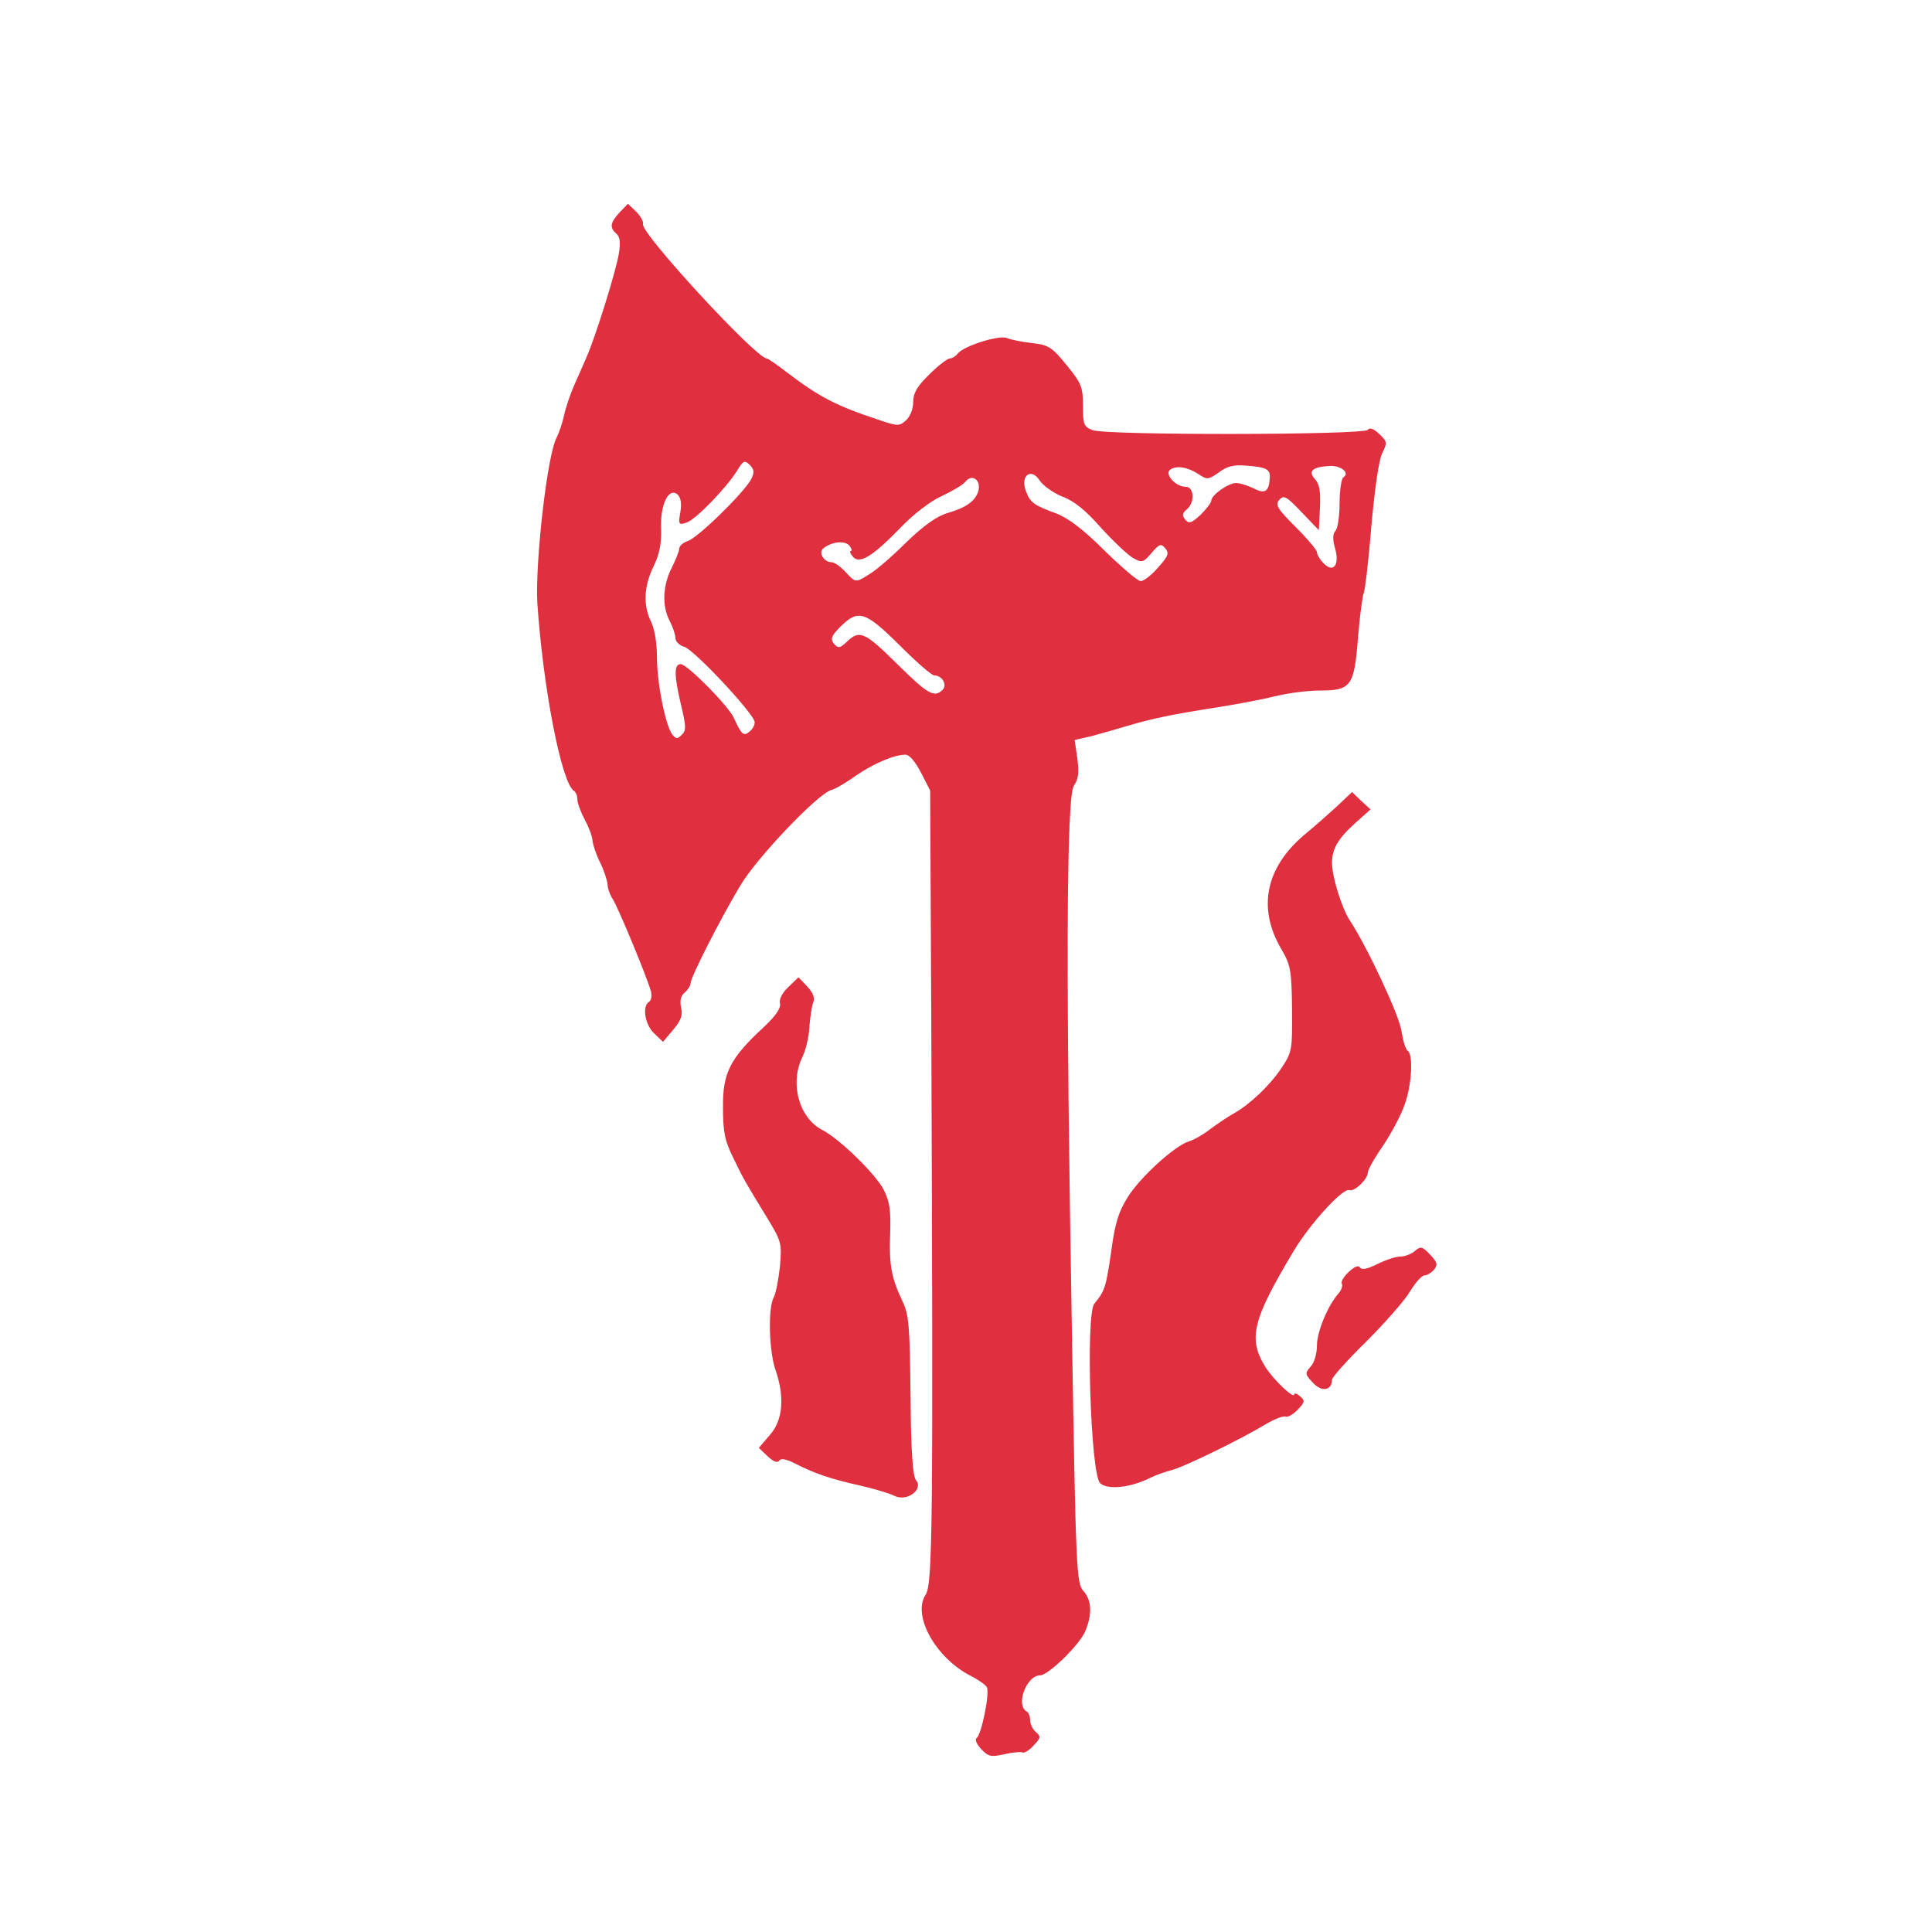
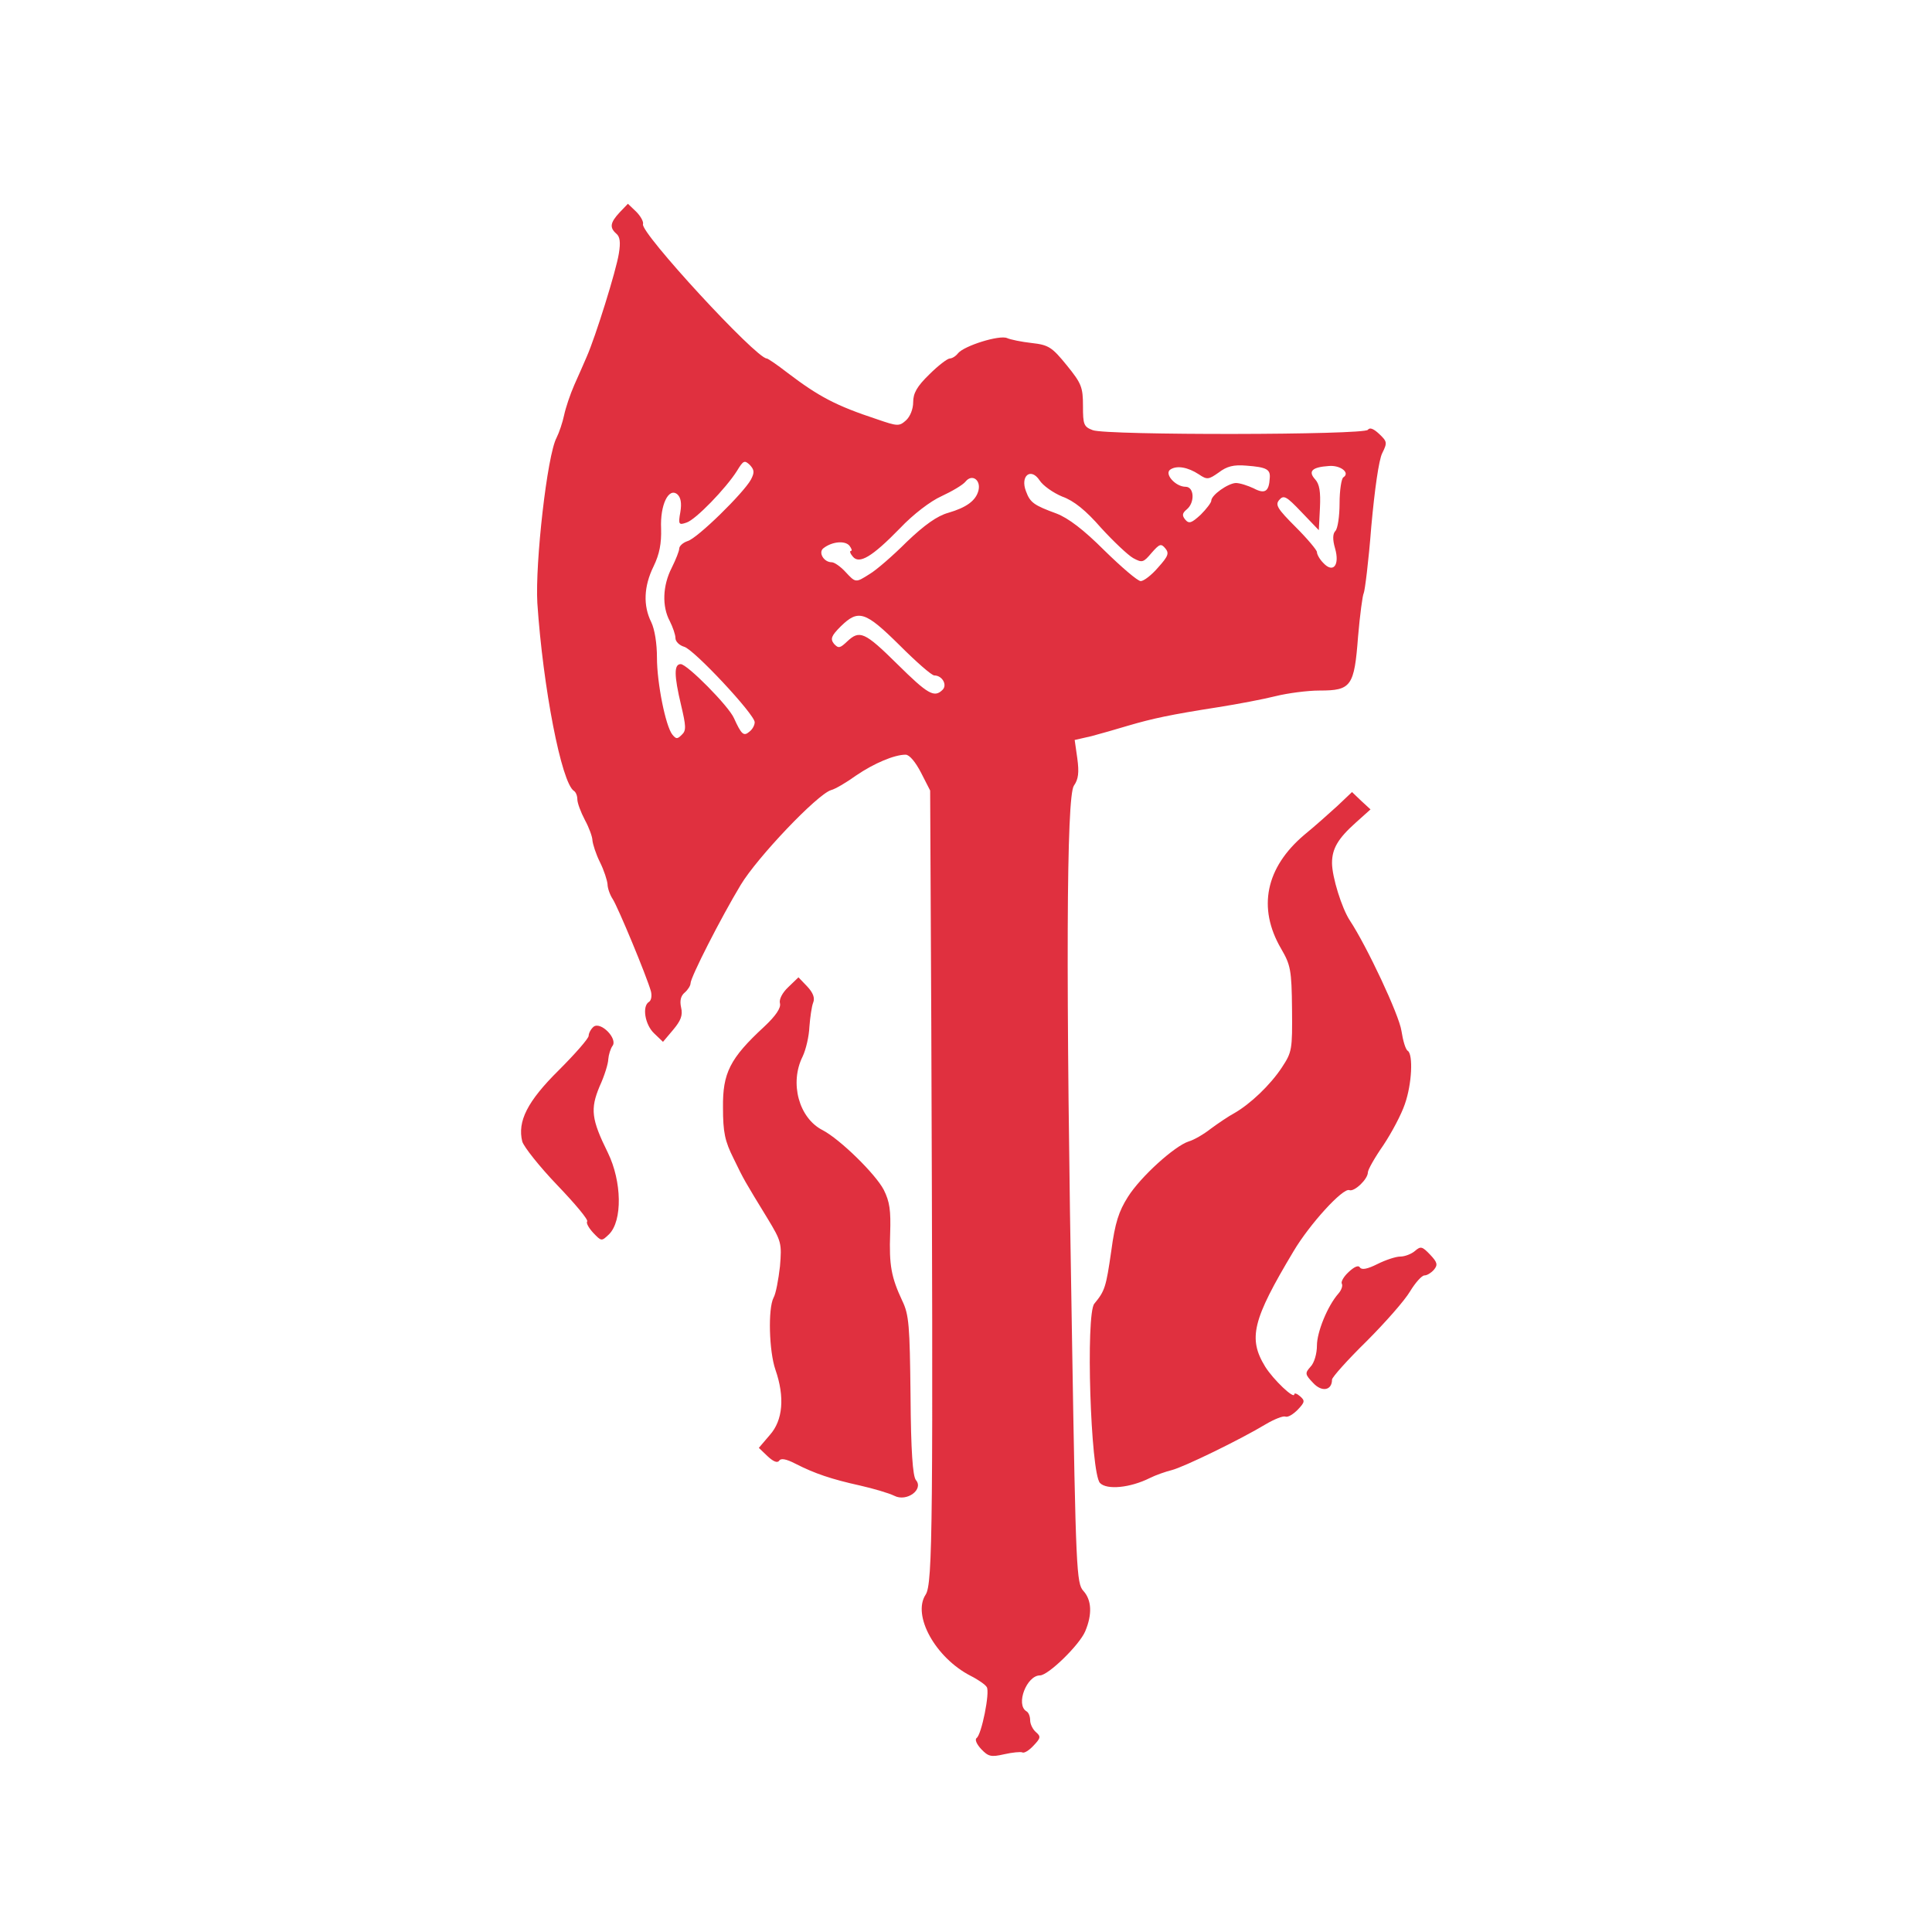
<svg xmlns="http://www.w3.org/2000/svg" viewBox="0 0 512 512">
-   <path fill="#e0303f" fill-rule="evenodd" d="M260.0,463.5C258.8,462.2 258.3,461.0 258.8,460.6C260.1,459.8 262.4,448.4 261.5,447.1C261.2,446.5 259.2,445.1 257.2,444.1C247.9,439.3 241.7,428.1 245.3,422.6C247.2,419.8 247.3,403.7 246.8,271.0L246.5,209.5L244.1,204.8C242.6,201.9 241.0,200.0 240.0,200.0C237.0,200.0 231.6,202.3 226.9,205.5C224.4,207.3 221.4,209.1 220.2,209.4C216.5,210.6 200.7,227.2 196.3,234.5C191.0,243.3 183.0,259.0 183.0,260.6C183.0,261.2 182.3,262.3 181.5,263.0C180.4,263.9 180.1,265.2 180.5,267.0C181.0,269.1 180.4,270.5 178.4,272.9L175.7,276.1L173.4,273.9C170.9,271.6 170.1,266.6 172.0,265.5C172.6,265.1 172.8,263.9 172.5,262.7C171.3,258.5 163.8,240.5 162.4,238.3C161.6,237.1 161.0,235.3 161.0,234.3C160.9,233.3 160.1,230.7 159.0,228.5C157.9,226.3 157.1,223.7 157.0,222.7C157.0,221.8 156.1,219.3 155.0,217.3C153.9,215.2 153.0,212.8 153.0,211.8C153.0,210.9 152.6,209.9 152.1,209.6C148.8,207.5 143.9,182.2 142.4,159.8C141.8,149.2 145.0,120.6 147.5,116.0C148.2,114.6 149.1,111.9 149.5,110.0C149.9,108.1 151.1,104.5 152.2,102.0C153.3,99.5 154.8,96.2 155.5,94.5C157.8,89.3 163.3,71.7 164.0,67.2C164.5,64.2 164.3,62.7 163.3,61.9C161.5,60.3 161.7,59.0 164.2,56.3L166.4,54.0L168.6,56.1C169.8,57.3 170.6,58.8 170.4,59.4C169.6,61.6 200.4,95.0 203.2,95.0C203.5,95.0 206.0,96.7 208.7,98.8C217.0,105.1 221.5,107.5 232.4,111.1C237.9,113.0 238.3,113.0 240.1,111.4C241.2,110.4 242.0,108.4 242.0,106.6C242.0,104.2 243.0,102.4 246.3,99.2C248.6,96.9 251.1,95.0 251.7,95.0C252.3,95.0 253.3,94.4 253.9,93.6C255.6,91.6 264.9,88.7 266.9,89.6C267.8,90.0 270.7,90.6 273.4,90.9C277.9,91.4 278.8,92.0 282.7,96.8C286.6,101.6 287.0,102.6 287.0,107.6C287.0,112.5 287.2,113.1 289.6,114.0C293.2,115.4 361.7,115.3 362.5,113.9C363.0,113.2 364.0,113.6 365.5,115.0C367.6,117.0 367.7,117.3 366.3,120.1C365.4,121.9 364.3,129.7 363.4,139.6C362.7,148.7 361.7,156.6 361.4,157.2C361.1,157.7 360.4,162.9 359.9,168.7C358.9,181.9 358.1,183.0 349.7,183.0C346.5,183.0 341.2,183.7 338.0,184.5C334.8,185.3 328.0,186.6 322.9,187.4C310.1,189.4 305.5,190.4 299.0,192.3C296.0,193.2 291.5,194.5 289.2,195.1L284.8,196.1L285.5,201.0C286.0,204.7 285.8,206.5 284.6,208.2C282.6,211.0 282.4,258.0 284.1,355.0C285.1,416.2 285.3,419.6 287.1,421.6C289.3,424.0 289.5,427.8 287.6,432.3C286.1,435.9 277.8,444.0 275.6,444.0C272.1,444.0 269.1,451.7 272.0,453.5C272.6,453.8 273.0,454.9 273.0,455.9C273.0,456.9 273.7,458.3 274.5,459.0C275.9,460.2 275.8,460.6 273.9,462.6C272.7,463.9 271.4,464.7 270.9,464.4C270.5,464.2 268.3,464.4 266.1,464.9C262.6,465.7 261.9,465.5 260.0,463.5ZM237.0,396.4C235.6,395.7 231.5,394.5 228.0,393.7C220.3,392.0 215.9,390.5 210.8,387.9C208.3,386.6 206.9,386.4 206.5,387.1C206.0,387.8 204.9,387.3 203.4,385.9L201.1,383.7L204.0,380.3C207.5,376.4 208.0,370.2 205.5,363.0C203.8,358.1 203.5,346.8 205.0,343.9C205.6,342.9 206.3,339.1 206.7,335.6C207.2,329.5 207.1,329.0 203.4,322.9C197.3,312.9 197.2,312.8 194.4,307.0C192.1,302.4 191.6,300.1 191.6,293.5C191.5,284.4 193.4,280.5 202.5,272.1C205.6,269.2 207.0,267.1 206.7,265.9C206.4,264.9 207.3,263.1 208.9,261.6L211.6,259.0L213.9,261.4C215.5,263.1 216.0,264.5 215.5,265.7C215.1,266.7 214.7,269.6 214.5,272.1C214.4,274.6 213.6,278.1 212.7,280.0C209.2,287.0 211.7,296.3 218.0,299.5C222.6,301.9 232.0,311.1 234.2,315.3C235.8,318.5 236.1,320.8 235.9,326.9C235.6,335.3 236.2,338.5 239.1,344.7C240.9,348.4 241.1,351.3 241.3,369.8C241.4,384.7 241.9,391.1 242.7,392.2C244.9,394.7 240.3,398.1 237.0,396.4ZM291.5,393.0C289.0,390.3 287.7,348.3 290.0,345.5C292.8,342.1 293.1,341.2 294.5,331.5C295.5,324.0 296.5,321.0 298.9,317.2C302.3,311.8 311.3,303.7 315.0,302.5C316.4,302.1 319.0,300.6 320.9,299.1C322.8,297.7 325.6,295.8 327.1,295.0C331.3,292.6 336.6,287.6 339.7,282.9C342.4,278.8 342.5,278.2 342.4,267.4C342.3,257.0 342.0,255.7 339.5,251.4C333.2,240.6 335.4,229.9 345.7,221.2C348.4,219.0 352.2,215.6 354.4,213.6L358.3,209.9L360.7,212.2L363.2,214.5L359.3,218.0C354.6,222.2 353.0,224.9 353.0,228.7C353.0,232.4 355.6,240.7 357.7,243.9C362.2,250.7 370.8,269.0 371.4,273.2C371.8,275.8 372.5,278.2 373.1,278.5C374.5,279.5 374.2,287.2 372.3,292.6C371.4,295.3 368.8,300.2 366.6,303.5C364.3,306.8 362.5,310.0 362.5,310.7C362.5,312.5 358.9,315.9 357.6,315.4C355.9,314.7 347.0,324.5 342.8,331.6C331.9,349.8 330.7,354.7 335.3,362.2C337.5,365.7 343.0,370.9 343.0,369.5C343.0,369.1 343.7,369.3 344.5,370.0C345.9,371.2 345.8,371.6 343.9,373.6C342.7,374.8 341.3,375.7 340.6,375.4C340.0,375.2 337.7,376.1 335.5,377.4C328.7,381.5 313.7,388.8 310.5,389.6C308.9,390.0 306.3,390.9 304.7,391.7C299.5,394.3 293.3,394.9 291.5,393.0ZM348.0,366.5C345.8,364.2 345.8,363.9 347.3,362.2C348.3,361.2 349.0,358.7 349.0,356.6C349.0,353.0 351.8,346.1 354.7,342.8C355.5,341.9 355.9,340.7 355.6,340.2C355.3,339.7 356.1,338.3 357.4,337.1C358.9,335.7 360.0,335.2 360.4,335.9C360.9,336.6 362.4,336.3 365.0,335.0C367.2,333.9 369.9,333.0 371.1,333.0C372.3,333.0 374.1,332.3 375.0,331.5C376.5,330.2 376.9,330.3 379.0,332.5C380.9,334.5 381.1,335.2 380.0,336.5C379.3,337.3 378.2,338.0 377.5,338.0C376.8,338.0 375.1,339.9 373.7,342.2C372.3,344.6 367.1,350.5 362.1,355.5C357.1,360.4 353.0,365.0 353.0,365.6C353.0,368.5 350.3,369.0 348.0,366.5ZM180.5,186.9C178.6,178.9 178.6,176.0 180.4,176.0C182.1,176.0 193.1,187.1 194.5,190.3C196.5,194.7 197.1,195.2 198.6,193.9C199.4,193.3 200.0,192.2 200.0,191.4C200.0,189.3 183.8,172.0 181.3,171.4C180.0,171.0 179.0,170.0 179.0,169.1C179.0,168.2 178.3,166.2 177.5,164.6C175.4,160.7 175.6,155.2 178.0,150.5C179.1,148.3 180.0,146.0 180.0,145.4C180.0,144.7 181.0,143.8 182.2,143.4C184.8,142.7 197.1,130.6 199.0,127.1C200.0,125.2 199.9,124.5 198.7,123.2C197.3,121.9 197.0,122.0 195.3,124.8C192.4,129.4 184.3,137.8 181.9,138.5C179.9,139.2 179.7,139.0 180.3,135.7C180.7,133.3 180.4,131.8 179.5,131.0C177.2,129.1 174.9,133.8 175.2,140.1C175.3,144.0 174.8,146.8 173.2,150.1C170.6,155.4 170.4,160.5 172.6,164.9C173.5,166.8 174.1,170.5 174.1,174.3C174.1,181.0 176.4,192.5 178.2,194.7C179.2,195.9 179.5,195.9 180.7,194.7C181.9,193.6 181.8,192.4 180.5,186.9ZM249.8,182.8C251.1,181.5 249.7,179.0 247.6,179.0C246.9,179.0 242.8,175.4 238.4,171.0C229.3,162.0 227.5,161.4 222.8,166.0C220.3,168.5 220.0,169.3 221.0,170.6C222.2,171.9 222.6,171.8 224.5,170.0C227.8,166.9 229.1,167.4 237.8,176.0C245.9,184.0 247.6,185.0 249.8,182.8ZM230.5,152.1C232.2,151.1 236.6,147.3 240.3,143.6C245.0,139.1 248.4,136.7 251.3,135.9C256.1,134.5 258.6,132.7 259.3,130.0C260.0,127.2 257.6,125.5 255.9,127.6C255.2,128.5 252.3,130.2 249.5,131.5C246.6,132.8 242.0,136.3 238.5,140.0C231.1,147.6 227.7,149.6 226.0,147.5C225.3,146.7 225.1,146.0 225.5,146.0C225.9,146.0 225.7,145.4 225.1,144.6C223.9,143.2 220.5,143.5 218.2,145.3C216.8,146.4 218.3,149.0 220.4,149.0C221.1,149.0 222.7,150.1 224.0,151.5C226.8,154.5 226.7,154.5 230.5,152.1ZM306.9,150.4C309.6,147.4 309.9,146.6 308.8,145.3C307.7,144.0 307.3,144.1 305.2,146.5C303.0,149.1 302.7,149.2 300.3,147.9C298.9,147.1 295.1,143.5 291.8,139.9C287.8,135.3 284.6,132.7 281.5,131.6C279.1,130.6 276.4,128.7 275.5,127.3C273.2,123.8 270.3,126.1 271.9,130.2C273.0,133.2 274.0,133.9 280.0,136.1C283.1,137.3 287.1,140.3 292.7,145.9C297.2,150.3 301.5,154.0 302.3,154.0C303.1,154.0 305.2,152.4 306.9,150.4ZM353.8,145.3C353.1,142.9 353.2,141.4 353.9,140.7C354.5,140.1 355.0,136.8 355.0,133.4C355.0,129.9 355.5,126.8 356.0,126.5C357.9,125.3 355.2,123.2 352.1,123.5C347.7,123.8 346.6,124.9 348.5,127.0C349.7,128.3 350.0,130.3 349.8,134.6L349.5,140.5L344.9,135.7C340.9,131.5 340.2,131.1 339.0,132.5C337.9,133.8 338.5,134.8 343.4,139.7C346.5,142.8 349.0,145.8 349.0,146.3C349.0,146.9 349.7,148.2 350.7,149.2C353.3,152.0 355.1,149.8 353.8,145.3ZM321.0,132.7C321.0,131.2 325.4,128.1 327.5,128.0C328.6,128.0 330.7,128.7 332.2,129.4C335.2,131.0 336.3,130.3 336.5,126.7C336.7,124.4 335.7,123.8 330.3,123.4C326.9,123.1 325.1,123.6 323.0,125.2C320.3,127.1 319.9,127.2 317.7,125.7C314.8,123.8 311.9,123.3 310.2,124.4C308.4,125.5 311.5,129.0 314.2,129.0C316.5,129.0 316.7,133.2 314.5,135.0C313.3,136.0 313.2,136.6 314.1,137.7C315.1,138.9 315.8,138.6 318.2,136.4C319.7,134.9 321.0,133.2 321.0,132.7Z" />
+   <path fill="#e0303f" fill-rule="evenodd" d="M260.0,463.5C258.8,462.2 258.3,461.0 258.8,460.6C260.1,459.8 262.4,448.4 261.5,447.1C261.2,446.5 259.2,445.1 257.2,444.1C247.9,439.3 241.7,428.1 245.3,422.6C247.2,419.8 247.3,403.7 246.8,271.0L246.5,209.5L244.1,204.8C242.6,201.9 241.0,200.0 240.0,200.0C237.0,200.0 231.6,202.3 226.9,205.5C224.4,207.3 221.4,209.1 220.2,209.4C216.5,210.6 200.7,227.2 196.3,234.5C191.0,243.3 183.0,259.0 183.0,260.6C183.0,261.2 182.3,262.3 181.5,263.0C180.4,263.9 180.1,265.2 180.5,267.0C181.0,269.1 180.4,270.5 178.4,272.9L175.7,276.1L173.4,273.9C170.9,271.6 170.1,266.6 172.0,265.5C172.6,265.1 172.8,263.9 172.5,262.7C171.3,258.5 163.8,240.5 162.4,238.3C161.6,237.1 161.0,235.3 161.0,234.3C160.9,233.3 160.1,230.7 159.0,228.5C157.9,226.3 157.1,223.7 157.0,222.7C157.0,221.8 156.1,219.3 155.0,217.3C153.9,215.2 153.0,212.8 153.0,211.8C153.0,210.9 152.6,209.9 152.1,209.6C148.8,207.5 143.9,182.2 142.4,159.8C141.8,149.2 145.0,120.6 147.5,116.0C148.2,114.6 149.1,111.9 149.5,110.0C149.9,108.1 151.1,104.5 152.2,102.0C153.3,99.5 154.8,96.2 155.5,94.5C157.8,89.3 163.3,71.7 164.0,67.2C164.5,64.2 164.3,62.7 163.3,61.9C161.5,60.3 161.7,59.0 164.2,56.3L166.4,54.0L168.6,56.1C169.8,57.3 170.6,58.8 170.4,59.4C169.6,61.6 200.4,95.0 203.2,95.0C203.5,95.0 206.0,96.7 208.7,98.8C217.0,105.1 221.5,107.5 232.4,111.1C237.9,113.0 238.3,113.0 240.1,111.4C241.2,110.4 242.0,108.4 242.0,106.6C242.0,104.2 243.0,102.4 246.3,99.2C248.6,96.9 251.1,95.0 251.7,95.0C252.3,95.0 253.3,94.4 253.9,93.6C255.6,91.6 264.9,88.7 266.9,89.6C267.8,90.0 270.7,90.6 273.4,90.9C277.9,91.4 278.8,92.0 282.7,96.8C286.6,101.6 287.0,102.6 287.0,107.6C287.0,112.5 287.2,113.1 289.6,114.0C293.2,115.4 361.7,115.3 362.5,113.9C363.0,113.2 364.0,113.6 365.5,115.0C367.6,117.0 367.7,117.3 366.3,120.1C365.4,121.9 364.3,129.7 363.4,139.6C362.7,148.7 361.7,156.6 361.4,157.2C361.1,157.7 360.4,162.9 359.9,168.7C358.9,181.9 358.1,183.0 349.7,183.0C346.5,183.0 341.2,183.7 338.0,184.5C334.8,185.3 328.0,186.6 322.9,187.4C310.1,189.4 305.5,190.4 299.0,192.3C296.0,193.2 291.5,194.5 289.2,195.1L284.8,196.1L285.5,201.0C286.0,204.7 285.8,206.5 284.6,208.2C282.6,211.0 282.4,258.0 284.1,355.0C285.1,416.2 285.3,419.6 287.1,421.6C289.3,424.0 289.5,427.8 287.6,432.3C286.1,435.9 277.8,444.0 275.6,444.0C272.1,444.0 269.1,451.7 272.0,453.5C272.6,453.8 273.0,454.9 273.0,455.9C273.0,456.9 273.7,458.3 274.5,459.0C275.9,460.2 275.8,460.6 273.9,462.6C272.7,463.9 271.4,464.7 270.9,464.4C270.5,464.2 268.3,464.4 266.1,464.9C262.6,465.7 261.9,465.5 260.0,463.5ZM237.0,396.4C235.6,395.7 231.5,394.5 228.0,393.7C220.3,392.0 215.9,390.5 210.8,387.9C208.3,386.6 206.9,386.4 206.5,387.1C206.0,387.8 204.9,387.3 203.4,385.9L201.1,383.7L204.0,380.3C207.5,376.4 208.0,370.2 205.5,363.0C203.8,358.1 203.5,346.8 205.0,343.9C205.6,342.9 206.3,339.1 206.7,335.6C207.2,329.5 207.1,329.0 203.4,322.9C197.3,312.9 197.2,312.8 194.4,307.0C192.1,302.4 191.6,300.1 191.6,293.5C191.5,284.4 193.4,280.5 202.5,272.1C205.6,269.2 207.0,267.1 206.7,265.9C206.4,264.9 207.3,263.1 208.9,261.6L211.6,259.0L213.9,261.4C215.5,263.1 216.0,264.5 215.5,265.7C215.1,266.7 214.7,269.6 214.5,272.1C214.4,274.6 213.6,278.1 212.7,280.0C209.2,287.0 211.7,296.3 218.0,299.5C222.6,301.9 232.0,311.1 234.2,315.3C235.8,318.5 236.1,320.8 235.9,326.9C235.6,335.3 236.2,338.5 239.1,344.7C240.9,348.4 241.1,351.3 241.3,369.8C241.4,384.7 241.9,391.1 242.7,392.2C244.9,394.7 240.3,398.1 237.0,396.4ZM291.5,393.0C289.0,390.3 287.7,348.3 290.0,345.5C292.8,342.1 293.1,341.2 294.5,331.5C295.5,324.0 296.5,321.0 298.9,317.2C302.3,311.8 311.3,303.7 315.0,302.5C316.4,302.1 319.0,300.6 320.9,299.1C322.8,297.7 325.6,295.8 327.1,295.0C331.3,292.6 336.6,287.6 339.7,282.9C342.4,278.8 342.5,278.2 342.4,267.4C342.3,257.0 342.0,255.7 339.5,251.4C333.2,240.6 335.4,229.9 345.7,221.2C348.4,219.0 352.2,215.6 354.4,213.6L358.3,209.9L360.7,212.2L363.2,214.5L359.3,218.0C354.6,222.2 353.0,224.9 353.0,228.7C353.0,232.4 355.6,240.7 357.7,243.9C362.2,250.7 370.8,269.0 371.4,273.2C371.8,275.8 372.5,278.2 373.1,278.5C374.5,279.5 374.2,287.2 372.3,292.6C371.4,295.3 368.8,300.2 366.6,303.5C364.3,306.8 362.5,310.0 362.5,310.7C362.5,312.5 358.9,315.9 357.6,315.4C355.9,314.7 347.0,324.5 342.8,331.6C331.9,349.8 330.7,354.7 335.3,362.2C337.5,365.7 343.0,370.9 343.0,369.5C343.0,369.1 343.7,369.3 344.5,370.0C345.9,371.2 345.8,371.6 343.9,373.6C342.7,374.8 341.3,375.7 340.6,375.4C340.0,375.2 337.7,376.1 335.5,377.4C328.7,381.5 313.7,388.8 310.5,389.6C308.9,390.0 306.3,390.9 304.7,391.7C299.5,394.3 293.3,394.9 291.5,393.0ZM348.0,366.5C345.8,364.2 345.8,363.9 347.3,362.2C348.3,361.2 349.0,358.7 349.0,356.6C349.0,353.0 351.8,346.1 354.7,342.8C355.5,341.9 355.9,340.7 355.6,340.2C355.3,339.7 356.1,338.3 357.4,337.1C358.9,335.7 360.0,335.2 360.4,335.9C360.9,336.6 362.4,336.3 365.0,335.0C367.2,333.9 369.9,333.0 371.1,333.0C372.3,333.0 374.1,332.3 375.0,331.5C376.5,330.2 376.9,330.3 379.0,332.5C380.9,334.5 381.1,335.2 380.0,336.5C379.3,337.3 378.2,338.0 377.5,338.0C376.8,338.0 375.1,339.9 373.7,342.2C372.3,344.6 367.1,350.5 362.1,355.5C357.1,360.4 353.0,365.0 353.0,365.6C353.0,368.5 350.3,369.0 348.0,366.5ZM157.2,326.7C156.0,325.4 155.3,324.1 155.6,323.7C156.0,323.3 152.4,319.0 147.7,314.1C143.0,309.2 138.8,303.9 138.4,302.5C137.1,297.2 139.7,291.9 148.1,283.6C152.4,279.3 156.0,275.2 156.0,274.5C156.0,273.8 156.6,272.7 157.3,272.1C159.2,270.6 163.8,275.3 162.3,277.2C161.8,277.9 161.3,279.5 161.2,280.7C161.2,281.8 160.2,285.1 158.9,287.9C156.4,293.9 156.7,296.6 161.1,305.5C164.8,313.1 165.0,323.5 161.4,327.1C159.4,329.0 159.4,329.0 157.2,326.7ZM180.5,186.9C178.6,178.9 178.6,176.0 180.4,176.0C182.1,176.0 193.1,187.1 194.5,190.3C196.5,194.7 197.1,195.2 198.6,193.9C199.4,193.3 200.0,192.2 200.0,191.4C200.0,189.3 183.8,172.0 181.3,171.4C180.0,171.0 179.0,170.0 179.0,169.1C179.0,168.2 178.3,166.2 177.5,164.6C175.4,160.7 175.6,155.2 178.0,150.5C179.1,148.3 180.0,146.0 180.0,145.4C180.0,144.7 181.0,143.8 182.2,143.4C184.8,142.7 197.1,130.6 199.0,127.1C200.0,125.2 199.9,124.5 198.7,123.2C197.3,121.9 197.0,122.0 195.3,124.8C192.4,129.4 184.3,137.8 181.9,138.5C179.9,139.2 179.7,139.0 180.3,135.7C180.7,133.3 180.4,131.8 179.5,131.0C177.2,129.1 174.9,133.8 175.2,140.1C175.3,144.0 174.8,146.8 173.2,150.1C170.6,155.4 170.4,160.5 172.6,164.9C173.5,166.8 174.1,170.5 174.1,174.3C174.1,181.0 176.4,192.5 178.2,194.7C179.2,195.9 179.5,195.9 180.7,194.7C181.9,193.6 181.8,192.4 180.5,186.9ZM249.8,182.8C251.1,181.5 249.7,179.0 247.6,179.0C246.9,179.0 242.8,175.4 238.4,171.0C229.3,162.0 227.5,161.4 222.8,166.0C220.3,168.5 220.0,169.3 221.0,170.6C222.2,171.9 222.6,171.8 224.5,170.0C227.8,166.9 229.1,167.4 237.8,176.0C245.9,184.0 247.6,185.0 249.8,182.8ZM230.5,152.1C232.2,151.1 236.6,147.3 240.3,143.6C245.0,139.1 248.4,136.7 251.3,135.9C256.1,134.5 258.6,132.7 259.3,130.0C260.0,127.2 257.6,125.5 255.9,127.6C255.2,128.5 252.3,130.2 249.5,131.5C246.6,132.8 242.0,136.3 238.5,140.0C231.1,147.6 227.7,149.6 226.0,147.5C225.3,146.7 225.1,146.0 225.5,146.0C225.9,146.0 225.7,145.4 225.1,144.6C223.9,143.2 220.5,143.5 218.2,145.3C216.8,146.4 218.3,149.0 220.4,149.0C221.1,149.0 222.7,150.1 224.0,151.5C226.8,154.5 226.7,154.5 230.5,152.1ZM306.9,150.4C309.6,147.4 309.9,146.6 308.8,145.3C307.7,144.0 307.3,144.1 305.2,146.5C303.0,149.1 302.7,149.2 300.3,147.9C298.9,147.1 295.1,143.5 291.8,139.9C287.8,135.3 284.6,132.7 281.5,131.6C279.1,130.6 276.4,128.7 275.5,127.3C273.2,123.8 270.3,126.1 271.9,130.2C273.0,133.2 274.0,133.9 280.0,136.1C283.1,137.3 287.1,140.3 292.7,145.9C297.2,150.3 301.5,154.0 302.3,154.0C303.1,154.0 305.2,152.4 306.9,150.4ZM353.8,145.3C353.1,142.9 353.2,141.4 353.9,140.7C354.5,140.1 355.0,136.8 355.0,133.4C355.0,129.9 355.5,126.8 356.0,126.5C357.9,125.3 355.2,123.2 352.1,123.5C347.7,123.8 346.6,124.9 348.5,127.0C349.7,128.3 350.0,130.3 349.8,134.6L349.5,140.5L344.9,135.7C340.9,131.5 340.2,131.1 339.0,132.5C337.9,133.8 338.5,134.8 343.4,139.7C346.5,142.8 349.0,145.8 349.0,146.3C349.0,146.9 349.7,148.2 350.7,149.2C353.3,152.0 355.1,149.8 353.8,145.3ZM321.0,132.7C321.0,131.2 325.4,128.1 327.5,128.0C328.6,128.0 330.7,128.7 332.2,129.4C335.2,131.0 336.3,130.3 336.5,126.7C336.7,124.4 335.7,123.8 330.3,123.4C326.9,123.1 325.1,123.6 323.0,125.2C320.3,127.1 319.9,127.2 317.7,125.7C314.8,123.8 311.9,123.3 310.2,124.4C308.4,125.5 311.5,129.0 314.2,129.0C316.5,129.0 316.7,133.2 314.5,135.0C313.3,136.0 313.2,136.6 314.1,137.7C315.1,138.9 315.8,138.6 318.2,136.4C319.7,134.9 321.0,133.2 321.0,132.7Z" />
</svg>
